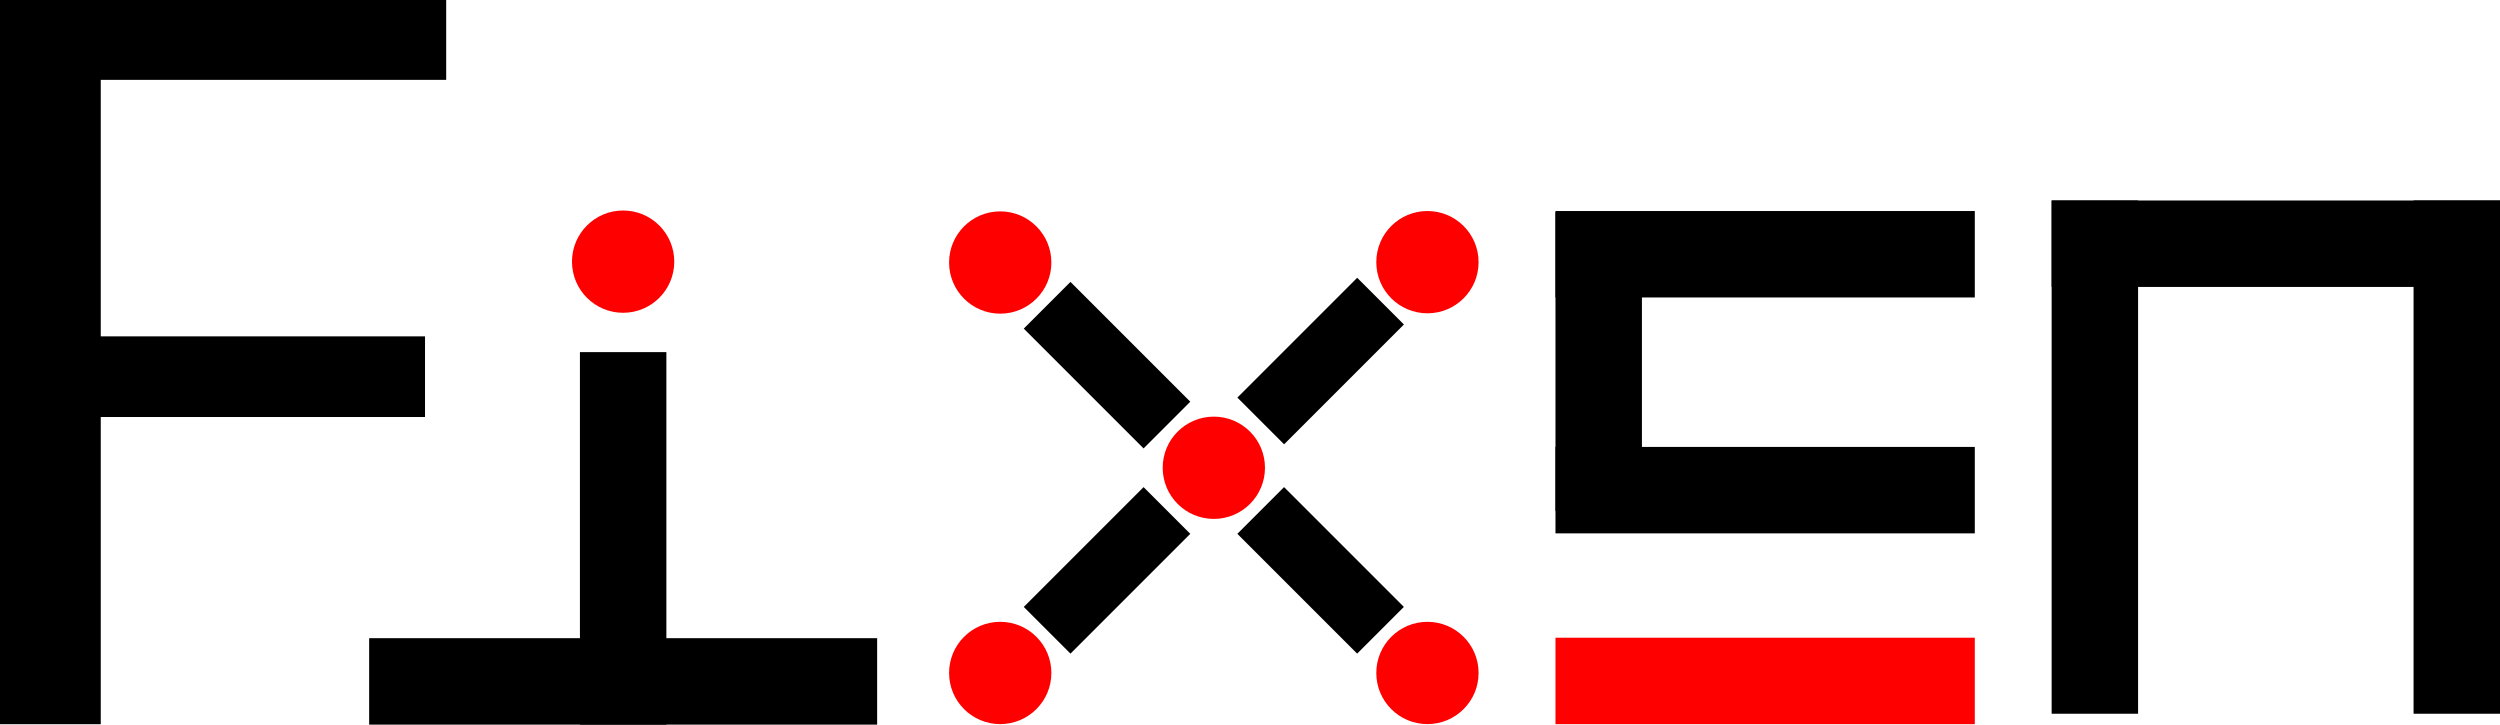
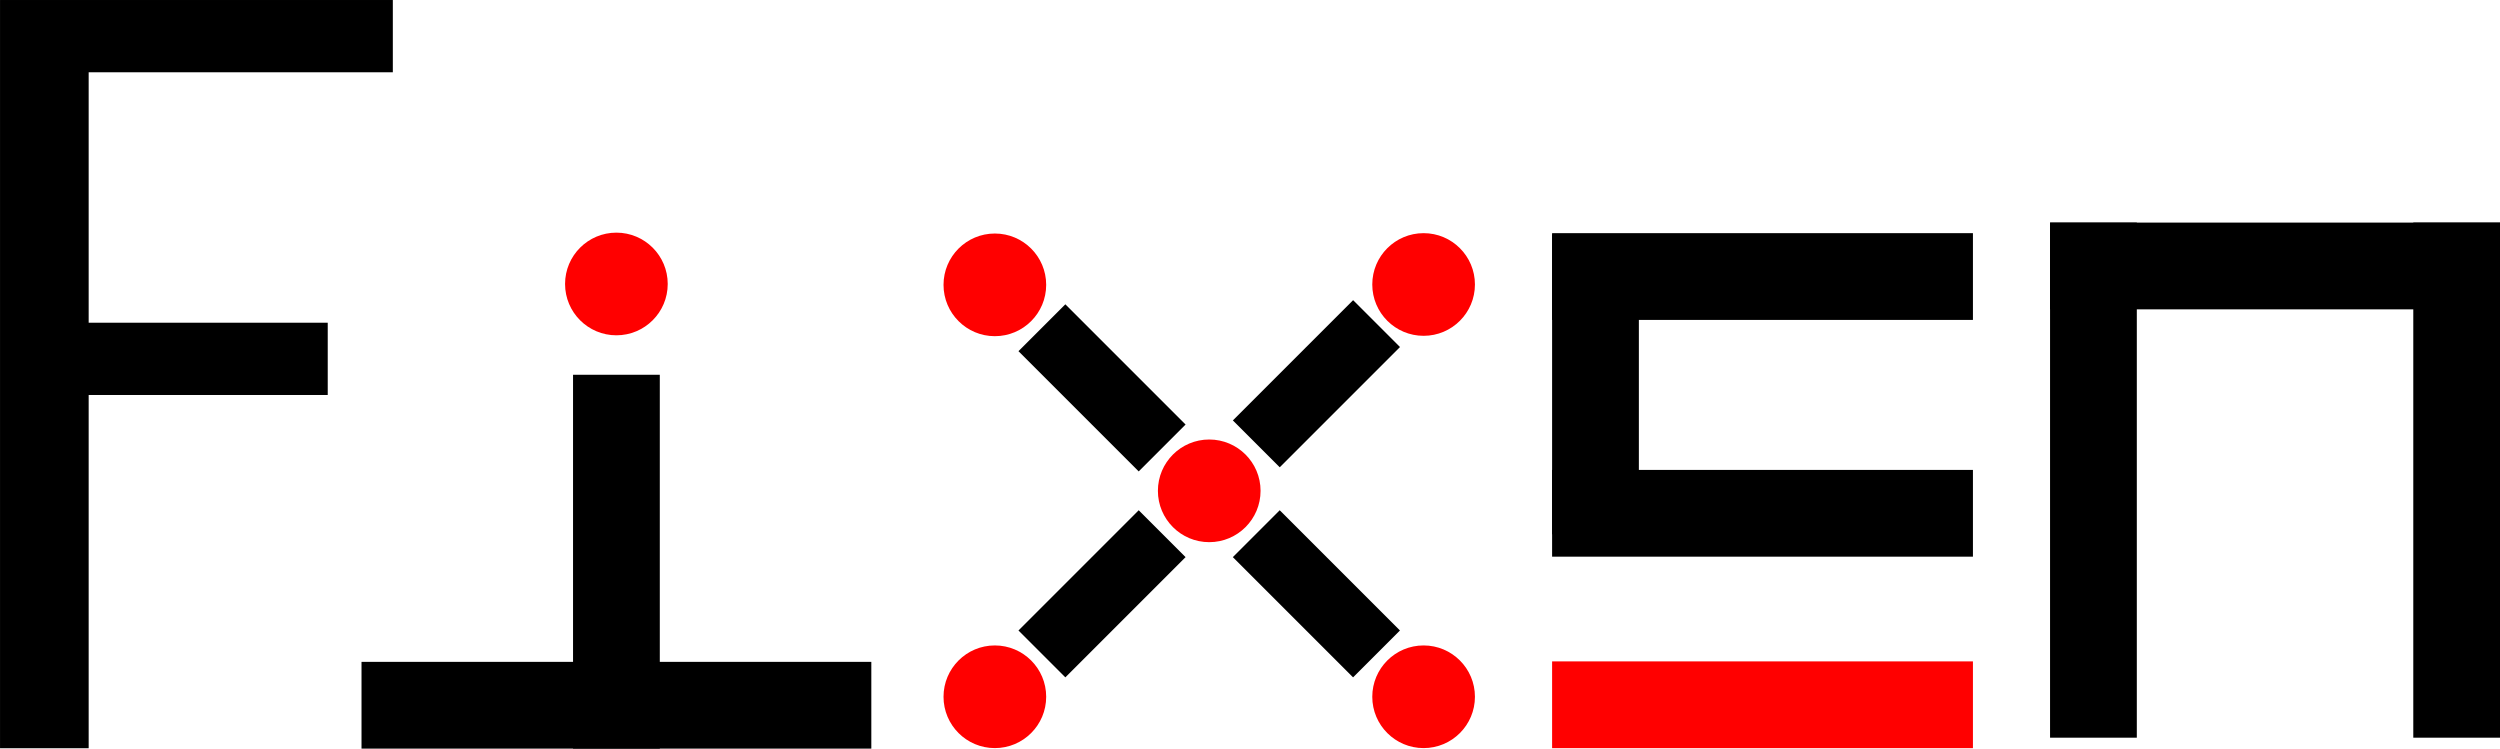
- <svg xmlns="http://www.w3.org/2000/svg" width="48.442mm" height="14.041mm" viewBox="0 0 48.442 14.041" version="1.1" id="svg1">
+ <svg xmlns="http://www.w3.org/2000/svg" width="48.268mm" height="14.454mm" viewBox="0 0 48.268 14.454" version="1.1" id="svg1">
  <defs id="defs1">
    </defs>
-   <g id="layer1" transform="translate(-16.47978,-30.44009)">
+   <g id="layer1" transform="translate(-16.65317,-30.02731)">
    <g id="g35" transform="translate(-76.13231,-61.82658)">
      <circle style="fill:#1a1a1a;stroke-width:0.26;stroke-dasharray:none" id="path22-6" cx="-80" cy="30" r="30" />
    </g>
    <text xml:space="preserve" style="font-size:3.175px;writing-mode:lr-tb;direction:ltr;white-space:pre;inline-size:0;fill:#1a1a1a;stroke-width:0.265" x="-40.785" y="3.555" id="text3">
      <tspan id="tspan3" style="stroke-width:0.265" x="-40.785" y="3.555" />
    </text>
    <g id="g1" style="fill:#000000">
      <rect style="fill:#000000;stroke-width:0.176" id="rect4-5-8" width="8.688" height="1.675" x="56.234" y="34.325" />
      <rect style="fill:#000000;stroke-width:0.187" id="rect4-0-5" width="9.945" height="1.675" x="-44.27" y="56.234" transform="rotate(-90)" />
      <rect style="fill:#000000;stroke-width:0.187" id="rect4-0-5-8" width="9.945" height="1.675" x="-44.27" y="63.247" transform="rotate(-90)" />
    </g>
    <rect style="fill:#000000;stroke-width:0.17" id="rect4-5" width="8.125" height="1.675" x="46.62" y="34.529" />
    <rect style="fill:#000000;stroke-width:0.17" id="rect4-5-9" width="8.125" height="1.675" x="46.62" y="39.1" />
    <rect style="fill:#ff0000;stroke-width:0.17" id="rect4-5-96" width="8.125" height="1.675" x="46.62" y="42.797" />
    <rect style="fill:#000000;stroke-width:0.187" id="rect4-0-6" width="5.793" height="1.675" x="-40.343" y="46.62" transform="rotate(-90)" />
    <rect style="fill:#000000;stroke-width:0.187" id="rect4" width="9.843" height="1.675" x="23.633" y="42.806" />
    <rect style="fill:#000000;stroke-width:0.187" id="rect4-0" width="7.218" height="1.675" x="-44.481" y="27.717" transform="rotate(-90)" />
    <circle style="fill:#ff0000;stroke-width:0.187" id="path5" cx="28.554" cy="35.51" r="0.991" />
    <rect style="fill:#000000;stroke-width:0.248" id="rect4-0-7-1-9" width="3.283" height="1.28" x="-54.99" y="-0.347" transform="rotate(-135)" />
    <rect style="fill:#000000;stroke-width:0.248" id="rect4-0-7-1-9-9" width="3.283" height="1.28" x="0.877" y="-56.8" transform="rotate(135)" />
    <rect style="fill:#000000;stroke-width:0.248" id="rect4-0-7-1-9-9-6" width="3.283" height="1.28" x="-4.918" y="-56.859" transform="rotate(135)" />
    <rect style="fill:#000000;stroke-width:0.248" id="rect4-0-7-1-9-0" width="3.283" height="1.28" x="-60.728" y="-0.232" transform="rotate(-135)" />
    <circle style="fill:#ff0000;stroke-width:0.187" id="path5-6" cx="35.861" cy="35.527" r="0.991" />
    <circle style="fill:#ff0000;stroke-width:0.187" id="path5-6-7" cx="44.139" cy="35.52" r="0.991" />
    <circle style="fill:#ff0000;stroke-width:0.187" id="path5-6-7-3" cx="44.139" cy="43.48" r="0.991" />
    <circle style="fill:#ff0000;stroke-width:0.187" id="path5-6-7-3-0" cx="40" cy="39.504" r="0.991" />
    <circle style="fill:#ff0000;stroke-width:0.187" id="path5-6-7-1" cx="35.861" cy="43.48" r="0.991" />
-     <text xml:space="preserve" style="font-size:20.637px;writing-mode:lr-tb;direction:ltr;fill:#000000;stroke-width:0.223" x="13.694" y="46.696" id="text4-9" transform="scale(1.049972,0.9524066)">
-       <tspan id="tspan4-0" style="font-style:normal;font-variant:normal;font-weight:normal;font-stretch:normal;font-size:20.637px;font-family:'Aporetic Sans';-inkscape-font-specification:'Aporetic Sans, Normal';font-variant-ligatures:normal;font-variant-caps:normal;font-variant-numeric:normal;font-variant-east-asian:normal;fill:#000000;stroke-width:0.223" x="13.694" y="46.696" dx="-1.8035662e-10">F</tspan>
-     </text>
+     <path style="font-size:20.637px;font-family:'Aporetic Sans';-inkscape-font-specification:'Aporetic Sans, Normal';stroke-width:0.223" d="M 15.861,46.696 V 31.528 h 7.223 v 1.465 h -5.593 v 5.077 h 4.396 v 1.465 h -4.396 v 7.161 z" id="text4-9" transform="scale(1.049972,0.9524066)" aria-label="F" />
  </g>
</svg>
